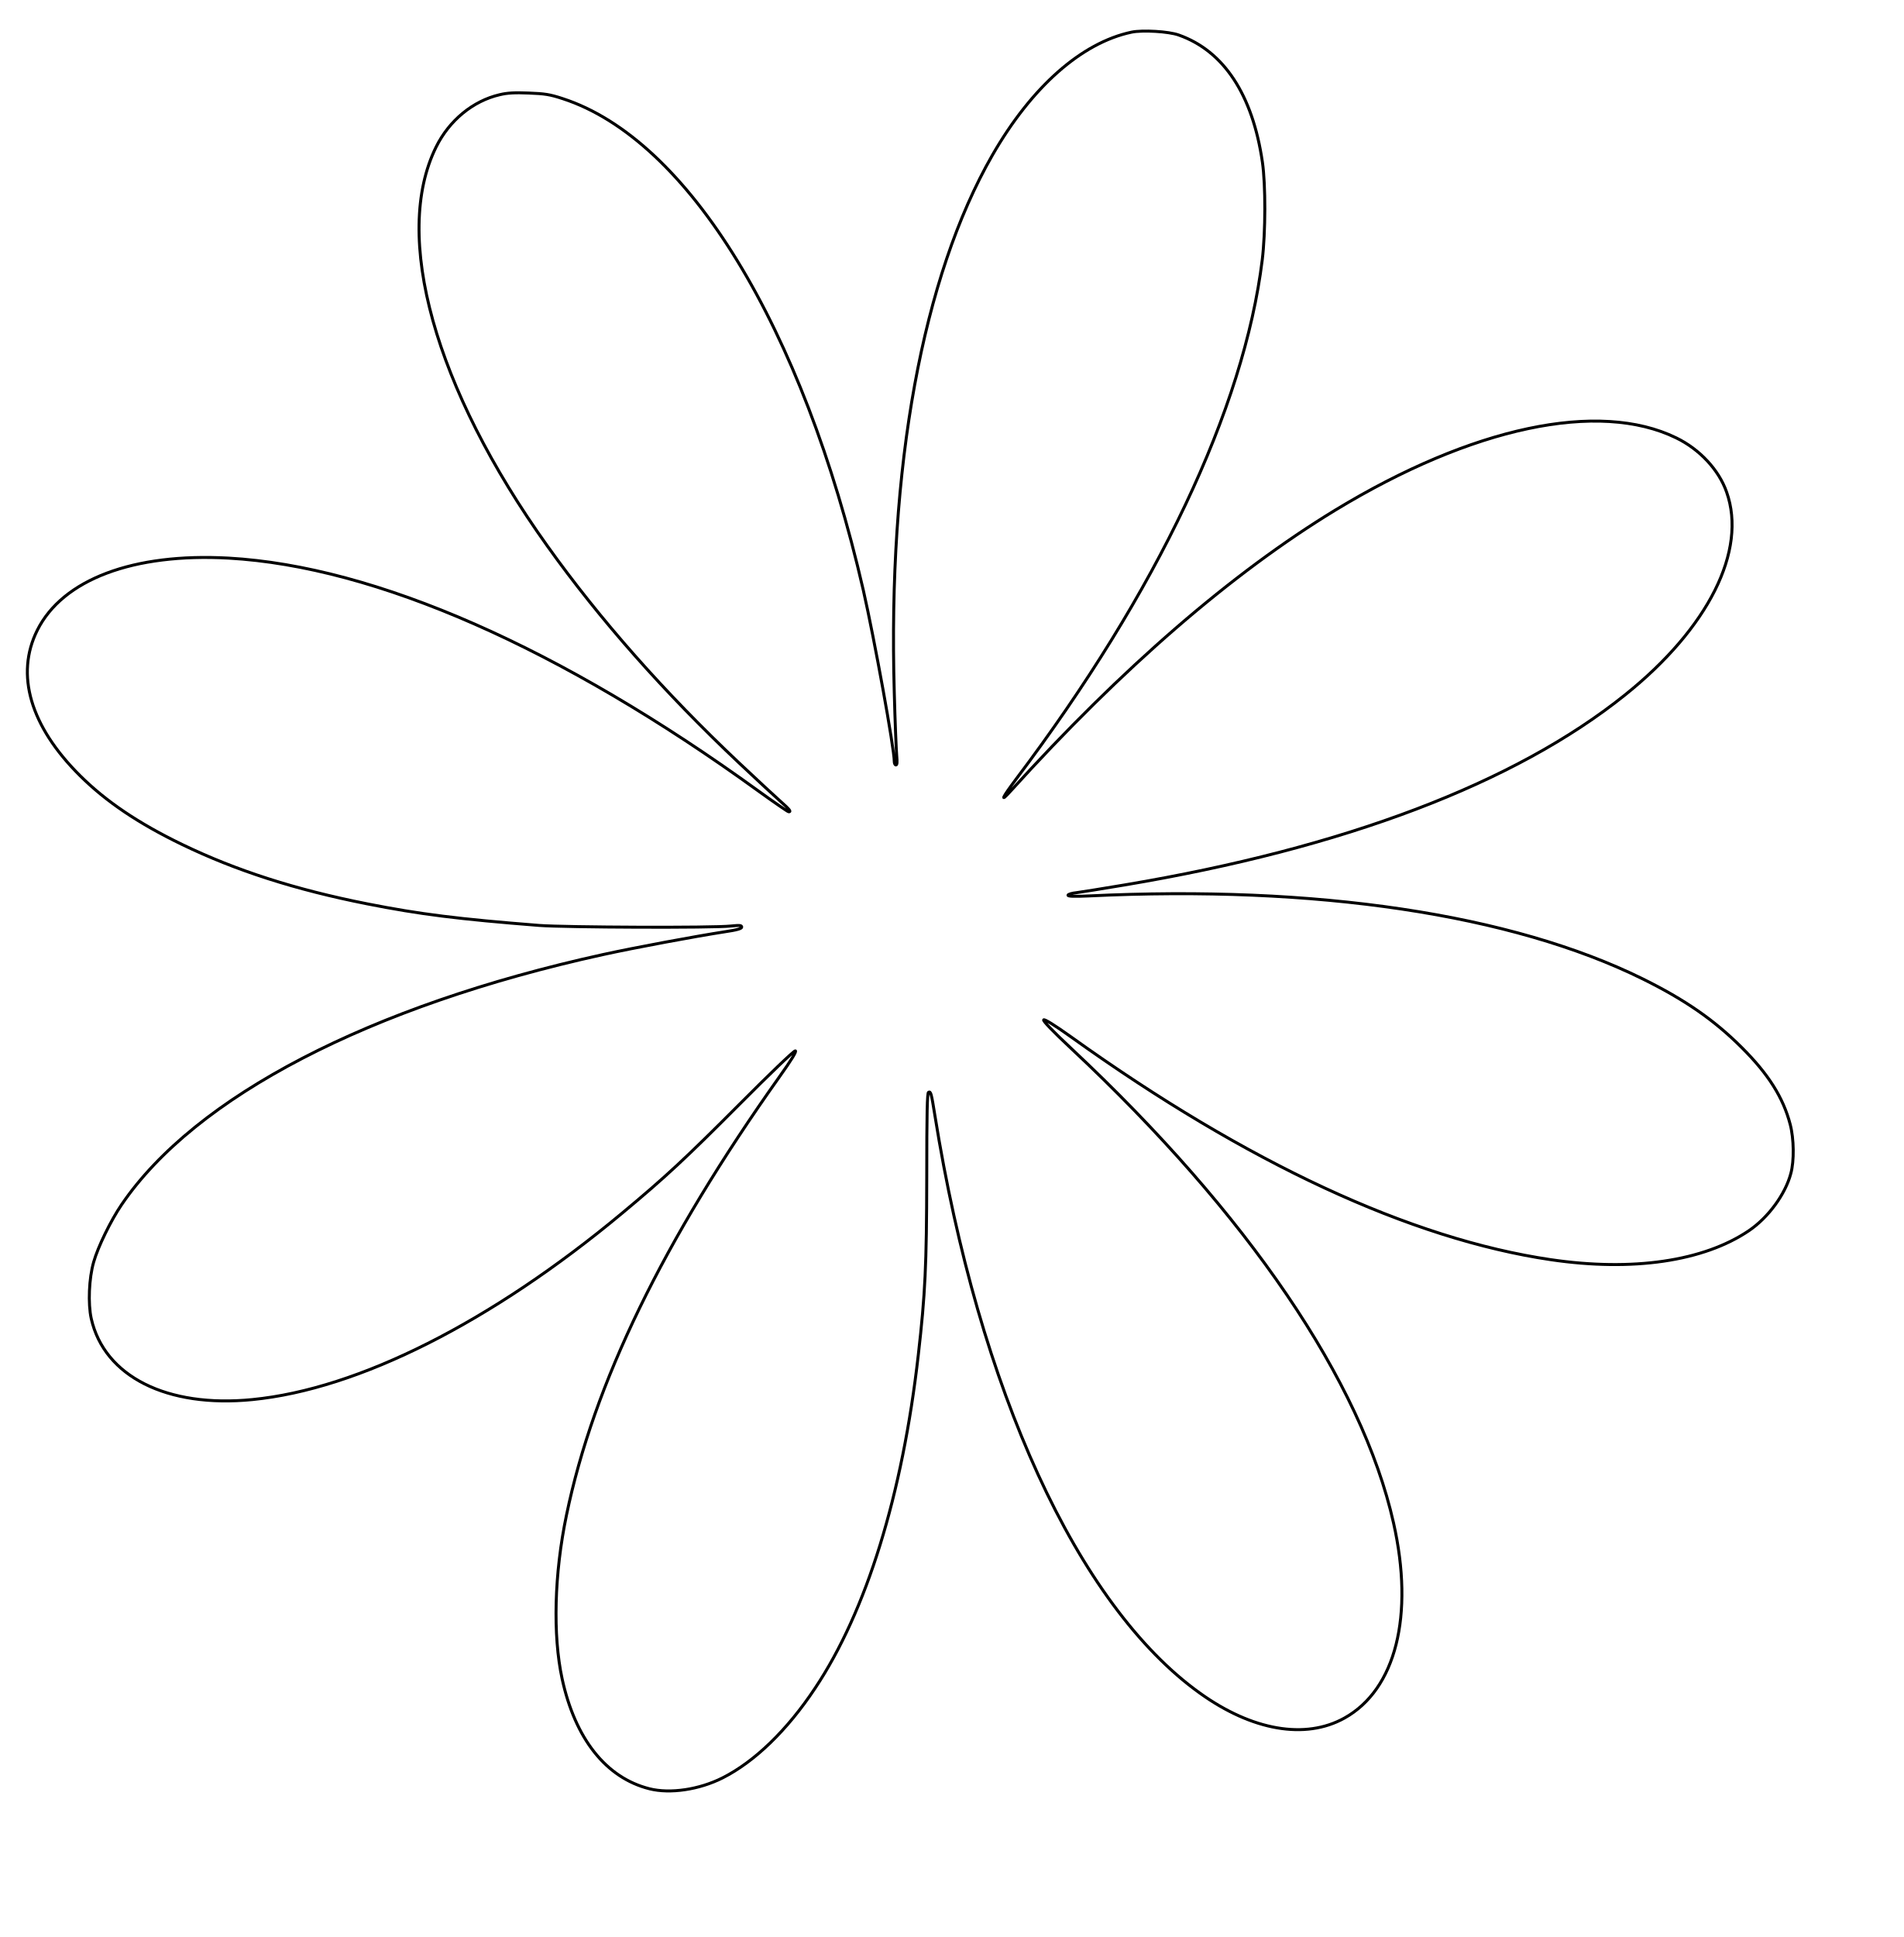
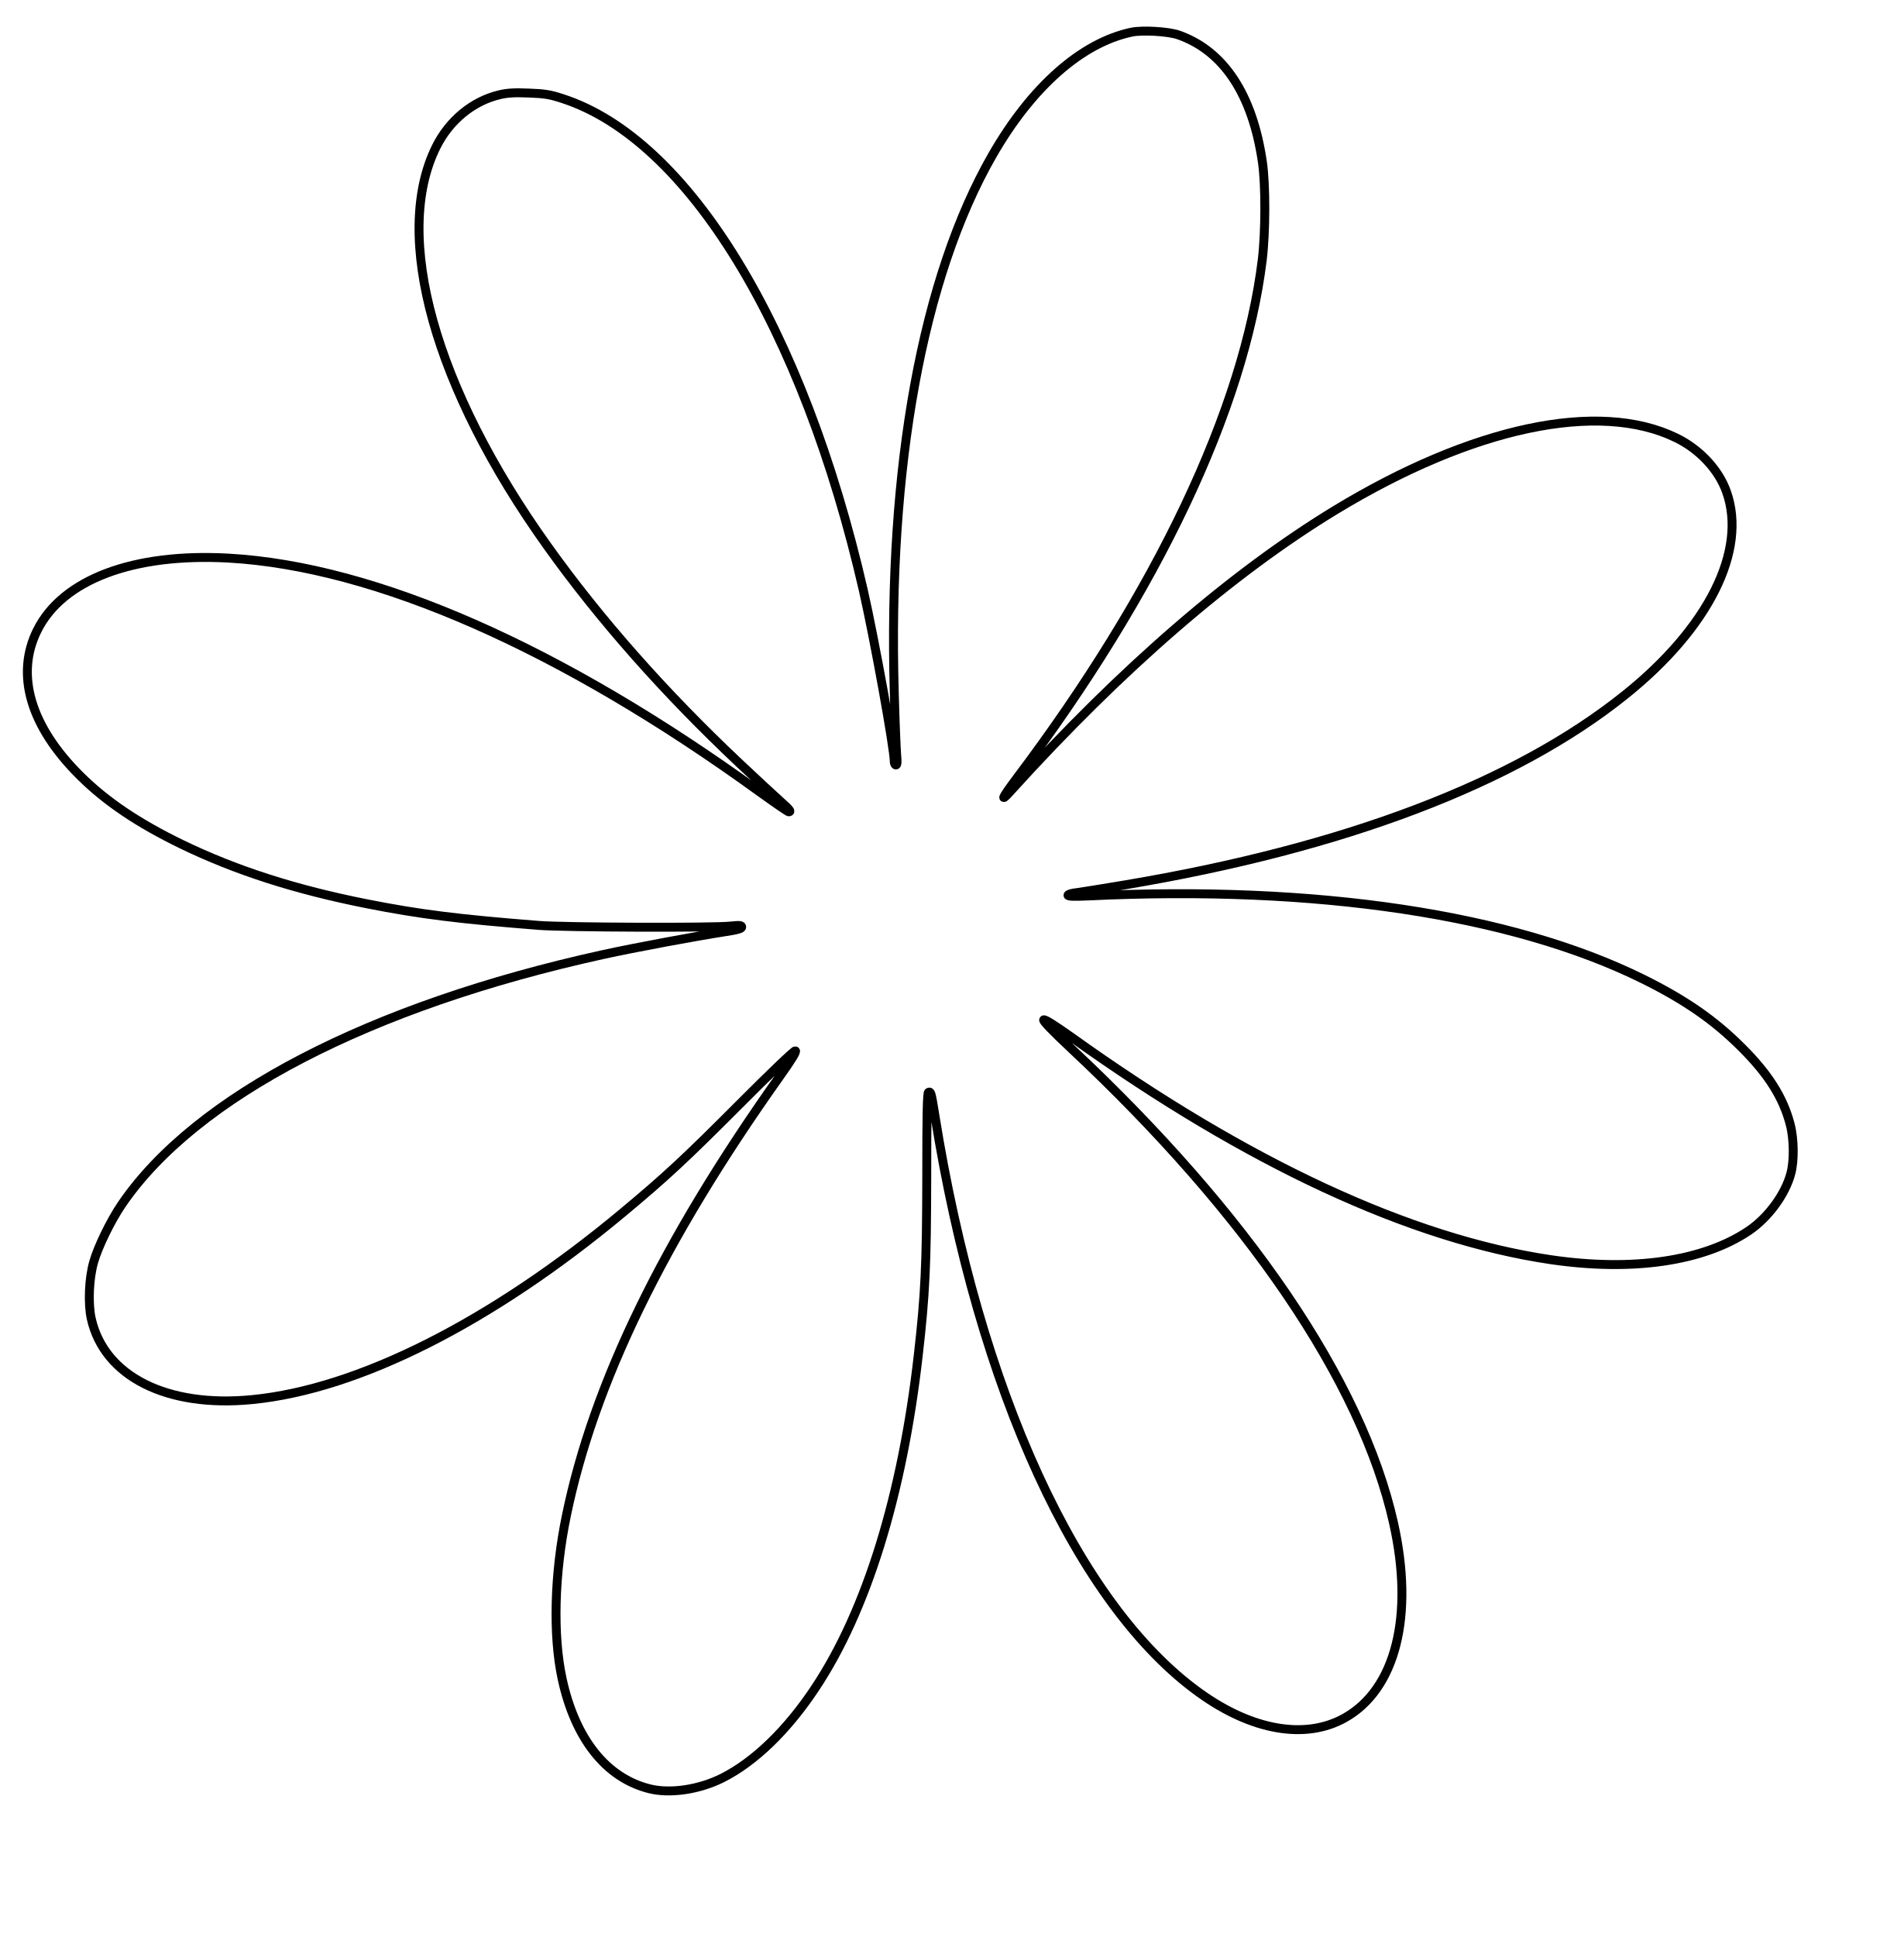
<svg xmlns="http://www.w3.org/2000/svg" width="640" height="651" viewBox="0 0 640 651" fill="none">
-   <path d="M380.402 10.807C363.594 14.362 346.785 29.19 333.582 52.194C310.121 93.123 298.441 156.854 300.625 232.721C300.879 242.623 301.285 252.17 301.437 253.897C301.641 256.131 301.59 257.096 301.184 257.096C300.879 257.096 300.625 256.588 300.625 255.928C300.625 251.51 293.973 214.897 290.215 198.342C269.902 109.881 231.359 46.862 189.16 33.151C184.844 31.729 183.117 31.475 177.734 31.272C173.012 31.069 170.523 31.221 167.984 31.83C158.996 33.913 151.023 40.463 146.605 49.401C131.828 79.26 146.047 130.397 183.98 183.463C201.703 208.295 223.437 232.823 248.32 256.284C254.312 261.92 260.66 267.811 262.387 269.334C265.434 272.026 266.094 272.838 265.129 272.838C264.875 272.838 260.355 269.741 255.074 265.932C188.5 217.741 126.242 190.369 76.883 187.577C44.84 185.799 21.074 194.737 12.543 211.799C5.078 226.729 10.207 244.096 26.863 260.651C35.648 269.385 46.516 276.698 61.191 283.807C79.371 292.592 99.277 298.991 123.398 303.764C141.121 307.268 154.121 308.893 181.289 311.026C190.074 311.686 239.637 311.889 245.68 311.229C248.676 310.924 249.336 310.975 249.336 311.584C249.336 312.092 247.812 312.549 243.648 313.159C233.797 314.682 213.535 318.44 202.668 320.827C124.363 338.041 65.609 368.51 40.879 404.869C37.273 410.151 32.906 419.088 31.484 424.166C29.91 429.6 29.555 438.131 30.672 443.159C35.039 462.608 56.113 473.221 84.855 470.377C120.555 466.873 165.191 444.327 209.219 407.662C223.793 395.526 230.344 389.432 248.727 370.998C258.832 360.842 266.957 353.073 267.363 353.174C267.871 353.276 266.144 356.119 261.98 361.959C222.93 416.955 199.57 465.045 190.43 509.225C186.316 528.928 185.809 549.545 188.957 564.17C193.324 584.381 203.734 597.534 218.359 601.19C225.266 602.916 235.016 601.494 242.887 597.534C253.652 592.1 264.621 581.537 274.016 567.369C291.281 541.471 303.367 502.369 308.699 455.397C311.035 434.932 311.492 425.284 311.543 395.627C311.543 374.096 311.695 367.241 312.152 367.088C312.914 366.784 313.066 367.291 314.285 374.909C329.062 467.178 362.273 539.592 403.305 568.994C420.875 581.639 438.801 584.737 451.953 577.424C469.219 567.827 475.465 542.994 468.457 511.815C457.793 464.284 419.504 407.967 360.141 352.412C353.793 346.471 350.543 343.069 350.848 342.764C351.152 342.459 354.453 344.491 360.141 348.553C419.352 390.955 474.195 416.397 521.27 423.354C548.844 427.416 572.711 423.912 587.945 413.604C594.445 409.186 600.184 401.366 602.012 394.409C603.18 390.194 603.078 382.729 601.809 377.905C599.473 368.916 594.496 360.994 585.508 352.057C576.266 342.815 566.414 336.01 552.246 329.002C508.219 307.268 442.406 297.416 365.777 301.123C361.105 301.327 359.023 301.276 359.023 300.869C359.023 300.565 360.344 300.159 361.969 300.006C363.543 299.803 370.805 298.635 378.066 297.416C451.953 285.026 509.285 263.241 546.305 233.534C574.336 211.088 587.387 185.037 580.43 165.385C577.84 157.92 571.34 150.963 563.469 147.155C537.418 134.459 494.914 143.498 448.906 171.428C414.172 192.553 377.102 224.596 339.727 265.881C336.02 269.994 336.883 268.116 341.605 261.819C389.035 198.901 418.184 137.354 424.328 87.334C425.445 78.143 425.496 62.147 424.379 54.479C421.078 31.78 411.379 17.104 396.246 11.772C392.895 10.553 384.059 10.045 380.402 10.807Z" fill="none" stroke="#000000" stroke-width="1" />
+   <path d="M380.402 10.807C363.594 14.362 346.785 29.19 333.582 52.194C310.121 93.123 298.441 156.854 300.625 232.721C300.879 242.623 301.285 252.17 301.437 253.897C301.641 256.131 301.59 257.096 301.184 257.096C300.879 257.096 300.625 256.588 300.625 255.928C300.625 251.51 293.973 214.897 290.215 198.342C269.902 109.881 231.359 46.862 189.16 33.151C184.844 31.729 183.117 31.475 177.734 31.272C173.012 31.069 170.523 31.221 167.984 31.83C158.996 33.913 151.023 40.463 146.605 49.401C131.828 79.26 146.047 130.397 183.98 183.463C201.703 208.295 223.437 232.823 248.32 256.284C254.312 261.92 260.66 267.811 262.387 269.334C265.434 272.026 266.094 272.838 265.129 272.838C264.875 272.838 260.355 269.741 255.074 265.932C188.5 217.741 126.242 190.369 76.883 187.577C44.84 185.799 21.074 194.737 12.543 211.799C5.078 226.729 10.207 244.096 26.863 260.651C35.648 269.385 46.516 276.698 61.191 283.807C79.371 292.592 99.277 298.991 123.398 303.764C141.121 307.268 154.121 308.893 181.289 311.026C190.074 311.686 239.637 311.889 245.68 311.229C248.676 310.924 249.336 310.975 249.336 311.584C249.336 312.092 247.812 312.549 243.648 313.159C233.797 314.682 213.535 318.44 202.668 320.827C124.363 338.041 65.609 368.51 40.879 404.869C37.273 410.151 32.906 419.088 31.484 424.166C29.91 429.6 29.555 438.131 30.672 443.159C35.039 462.608 56.113 473.221 84.855 470.377C120.555 466.873 165.191 444.327 209.219 407.662C223.793 395.526 230.344 389.432 248.727 370.998C258.832 360.842 266.957 353.073 267.363 353.174C267.871 353.276 266.144 356.119 261.98 361.959C222.93 416.955 199.57 465.045 190.43 509.225C186.316 528.928 185.809 549.545 188.957 564.17C193.324 584.381 203.734 597.534 218.359 601.19C225.266 602.916 235.016 601.494 242.887 597.534C253.652 592.1 264.621 581.537 274.016 567.369C291.281 541.471 303.367 502.369 308.699 455.397C311.035 434.932 311.492 425.284 311.543 395.627C311.543 374.096 311.695 367.241 312.152 367.088C312.914 366.784 313.066 367.291 314.285 374.909C329.062 467.178 362.273 539.592 403.305 568.994C420.875 581.639 438.801 584.737 451.953 577.424C469.219 567.827 475.465 542.994 468.457 511.815C457.793 464.284 419.504 407.967 360.141 352.412C353.793 346.471 350.543 343.069 350.848 342.764C351.152 342.459 354.453 344.491 360.141 348.553C419.352 390.955 474.195 416.397 521.27 423.354C548.844 427.416 572.711 423.912 587.945 413.604C594.445 409.186 600.184 401.366 602.012 394.409C603.18 390.194 603.078 382.729 601.809 377.905C599.473 368.916 594.496 360.994 585.508 352.057C576.266 342.815 566.414 336.01 552.246 329.002C508.219 307.268 442.406 297.416 365.777 301.123C361.105 301.327 359.023 301.276 359.023 300.869C359.023 300.565 360.344 300.159 361.969 300.006C363.543 299.803 370.805 298.635 378.066 297.416C451.953 285.026 509.285 263.241 546.305 233.534C574.336 211.088 587.387 185.037 580.43 165.385C577.84 157.92 571.34 150.963 563.469 147.155C537.418 134.459 494.914 143.498 448.906 171.428C414.172 192.553 377.102 224.596 339.727 265.881C336.02 269.994 336.883 268.116 341.605 261.819C389.035 198.901 418.184 137.354 424.328 87.334C425.445 78.143 425.496 62.147 424.379 54.479C421.078 31.78 411.379 17.104 396.246 11.772C392.895 10.553 384.059 10.045 380.402 10.807Z" fill="none" stroke="#000000" stroke-width="3" />
</svg>
